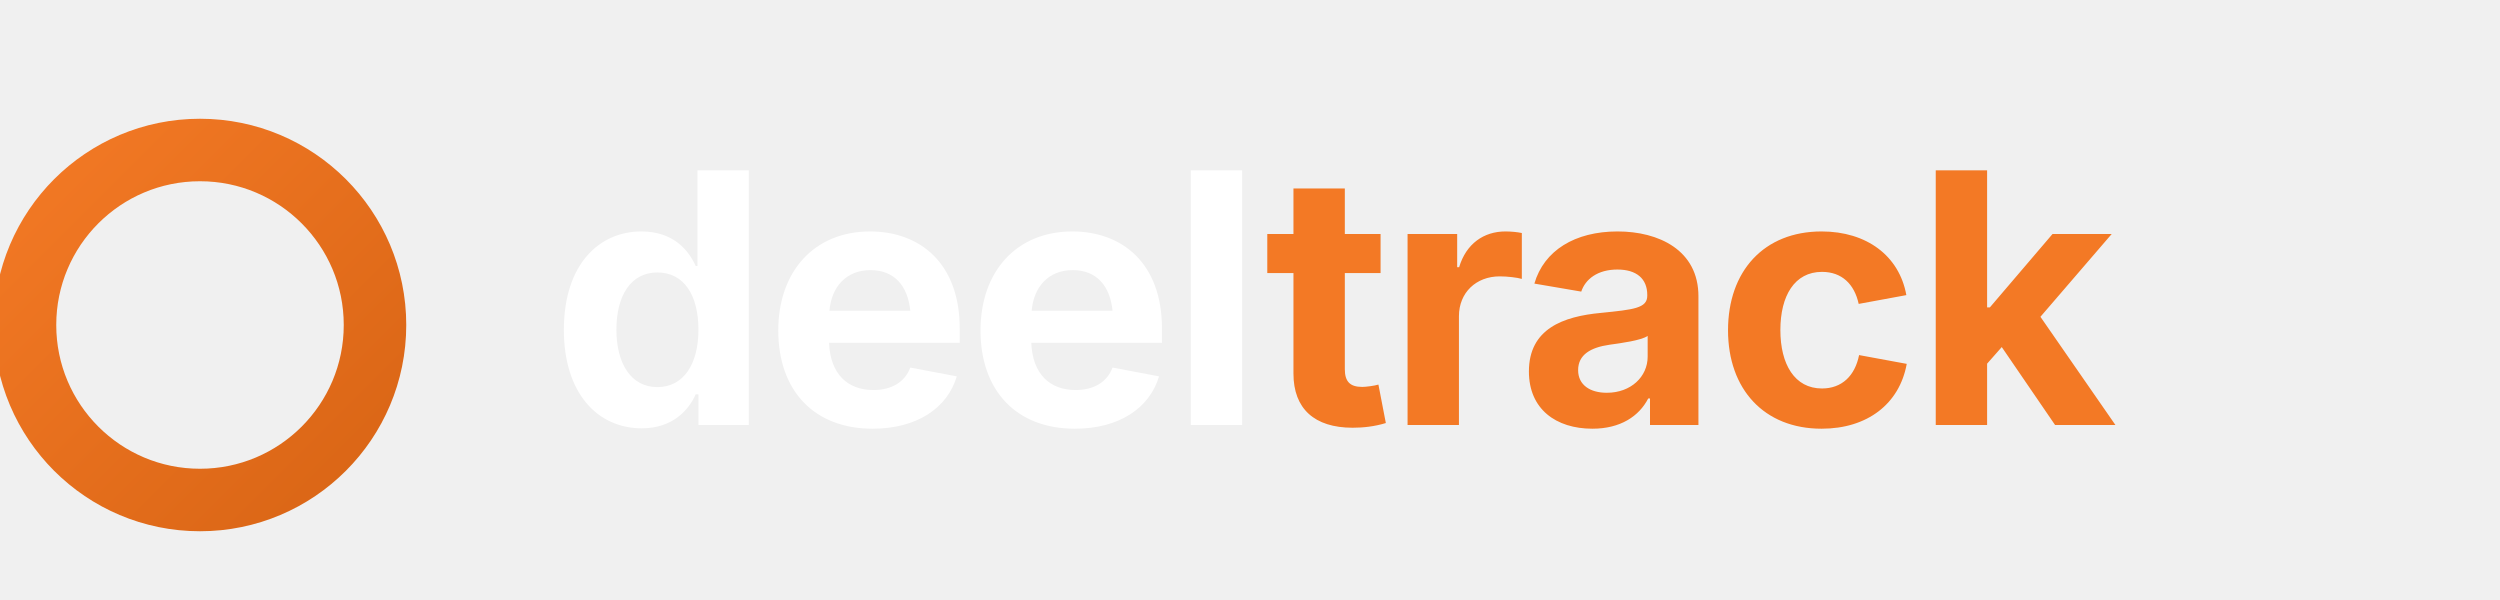
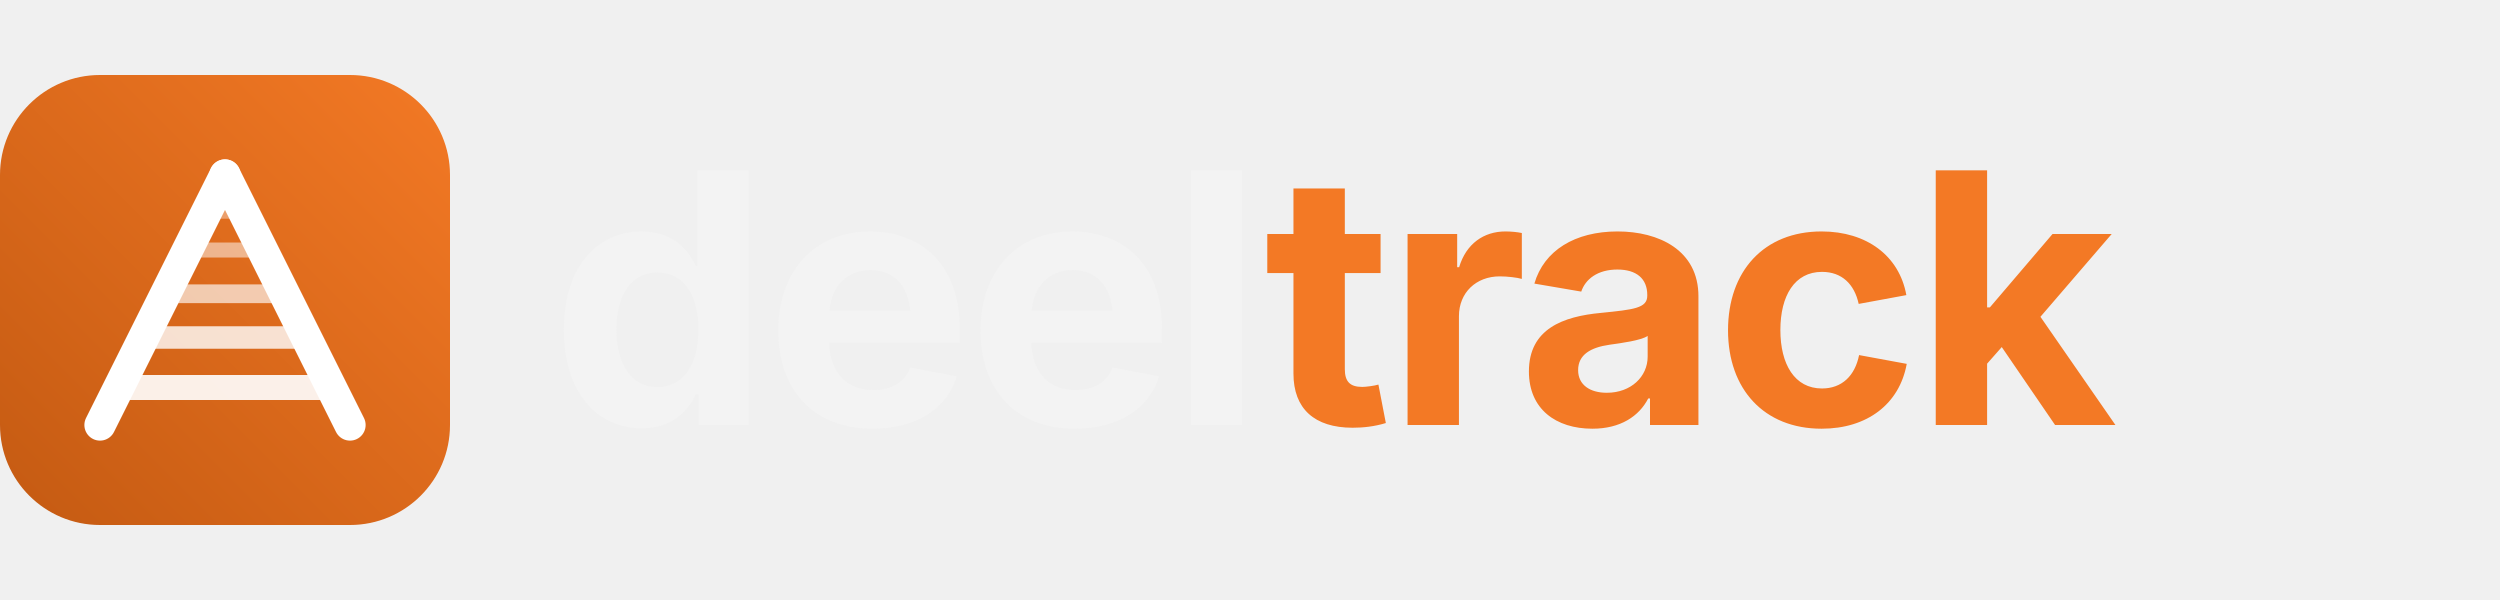
<svg xmlns="http://www.w3.org/2000/svg" viewBox="0 0 200 48" width="200" height="48">
  <defs>
-     <linearGradient id="gradLens1" x1="0%" y1="100%" x2="100%" y2="0%">
-       <stop offset="0%" stop-color="#D96515" />
+     <linearGradient id="gFD" x1="0%" y1="100%" x2="100%" y2="0%">
+       <stop offset="0%" stop-color="#C45A12" />
      <stop offset="100%" stop-color="#F37925" />
    </linearGradient>
-     <linearGradient id="gradLens2" x1="0%" y1="0%" x2="100%" y2="100%">
-       <stop offset="0%" stop-color="#F37925" opacity="0.9" />
-       <stop offset="100%" stop-color="#D96515" opacity="0.9" />
-     </linearGradient>
  </defs>
-   <g transform="translate(0, 8)">
-     <circle cx="16" cy="18" r="14" fill="none" stroke="url(#gradLens2)" stroke-width="5" />
-     <path d="M 28 2 L 28 32" stroke="url(#gradLens1)" stroke-width="6" stroke-linecap="round" />
+   <g transform="translate(0, 6)">
+     <rect x="0" y="0" width="36" height="36" rx="8" fill="url(#gFD)" />
+     <line x1="8" y1="28" x2="18" y2="8" stroke="white" stroke-width="2.5" stroke-linecap="round" />
+     <line x1="28" y1="28" x2="18" y2="8" stroke="white" stroke-width="2.5" stroke-linecap="round" />
+     <line x1="10" y1="25" x2="26" y2="25" stroke="white" stroke-width="2" stroke-linecap="round" opacity="0.9" />
+     <line x1="12" y1="21" x2="24" y2="21" stroke="white" stroke-width="1.8" stroke-linecap="round" opacity="0.8" />
+     <line x1="13.5" y1="17.5" x2="22.5" y2="17.5" stroke="white" stroke-width="1.5" stroke-linecap="round" opacity="0.65" />
+     <line x1="15" y1="14" x2="21" y2="14" stroke="white" stroke-width="1.2" stroke-linecap="round" opacity="0.5" />
+     <line x1="16.5" y1="11" x2="19.5" y2="11" stroke="white" stroke-width="1" stroke-linecap="round" opacity="0.35" />
  </g>
-   <text x="44" y="34" font-family="-apple-system, BlinkMacSystemFont, 'Inter', sans-serif" font-size="28" font-weight="700" fill="#ffffff" letter-spacing="-0.5">deel<tspan fill="#F37925">track</tspan>
+   <text x="44" y="34" font-family="-apple-system, BlinkMacSystemFont, 'Inter', sans-serif" font-size="28" font-weight="700" fill="#F3F3F3" letter-spacing="-0.5">deel<tspan fill="#F37925">track</tspan>
  </text>
</svg>
